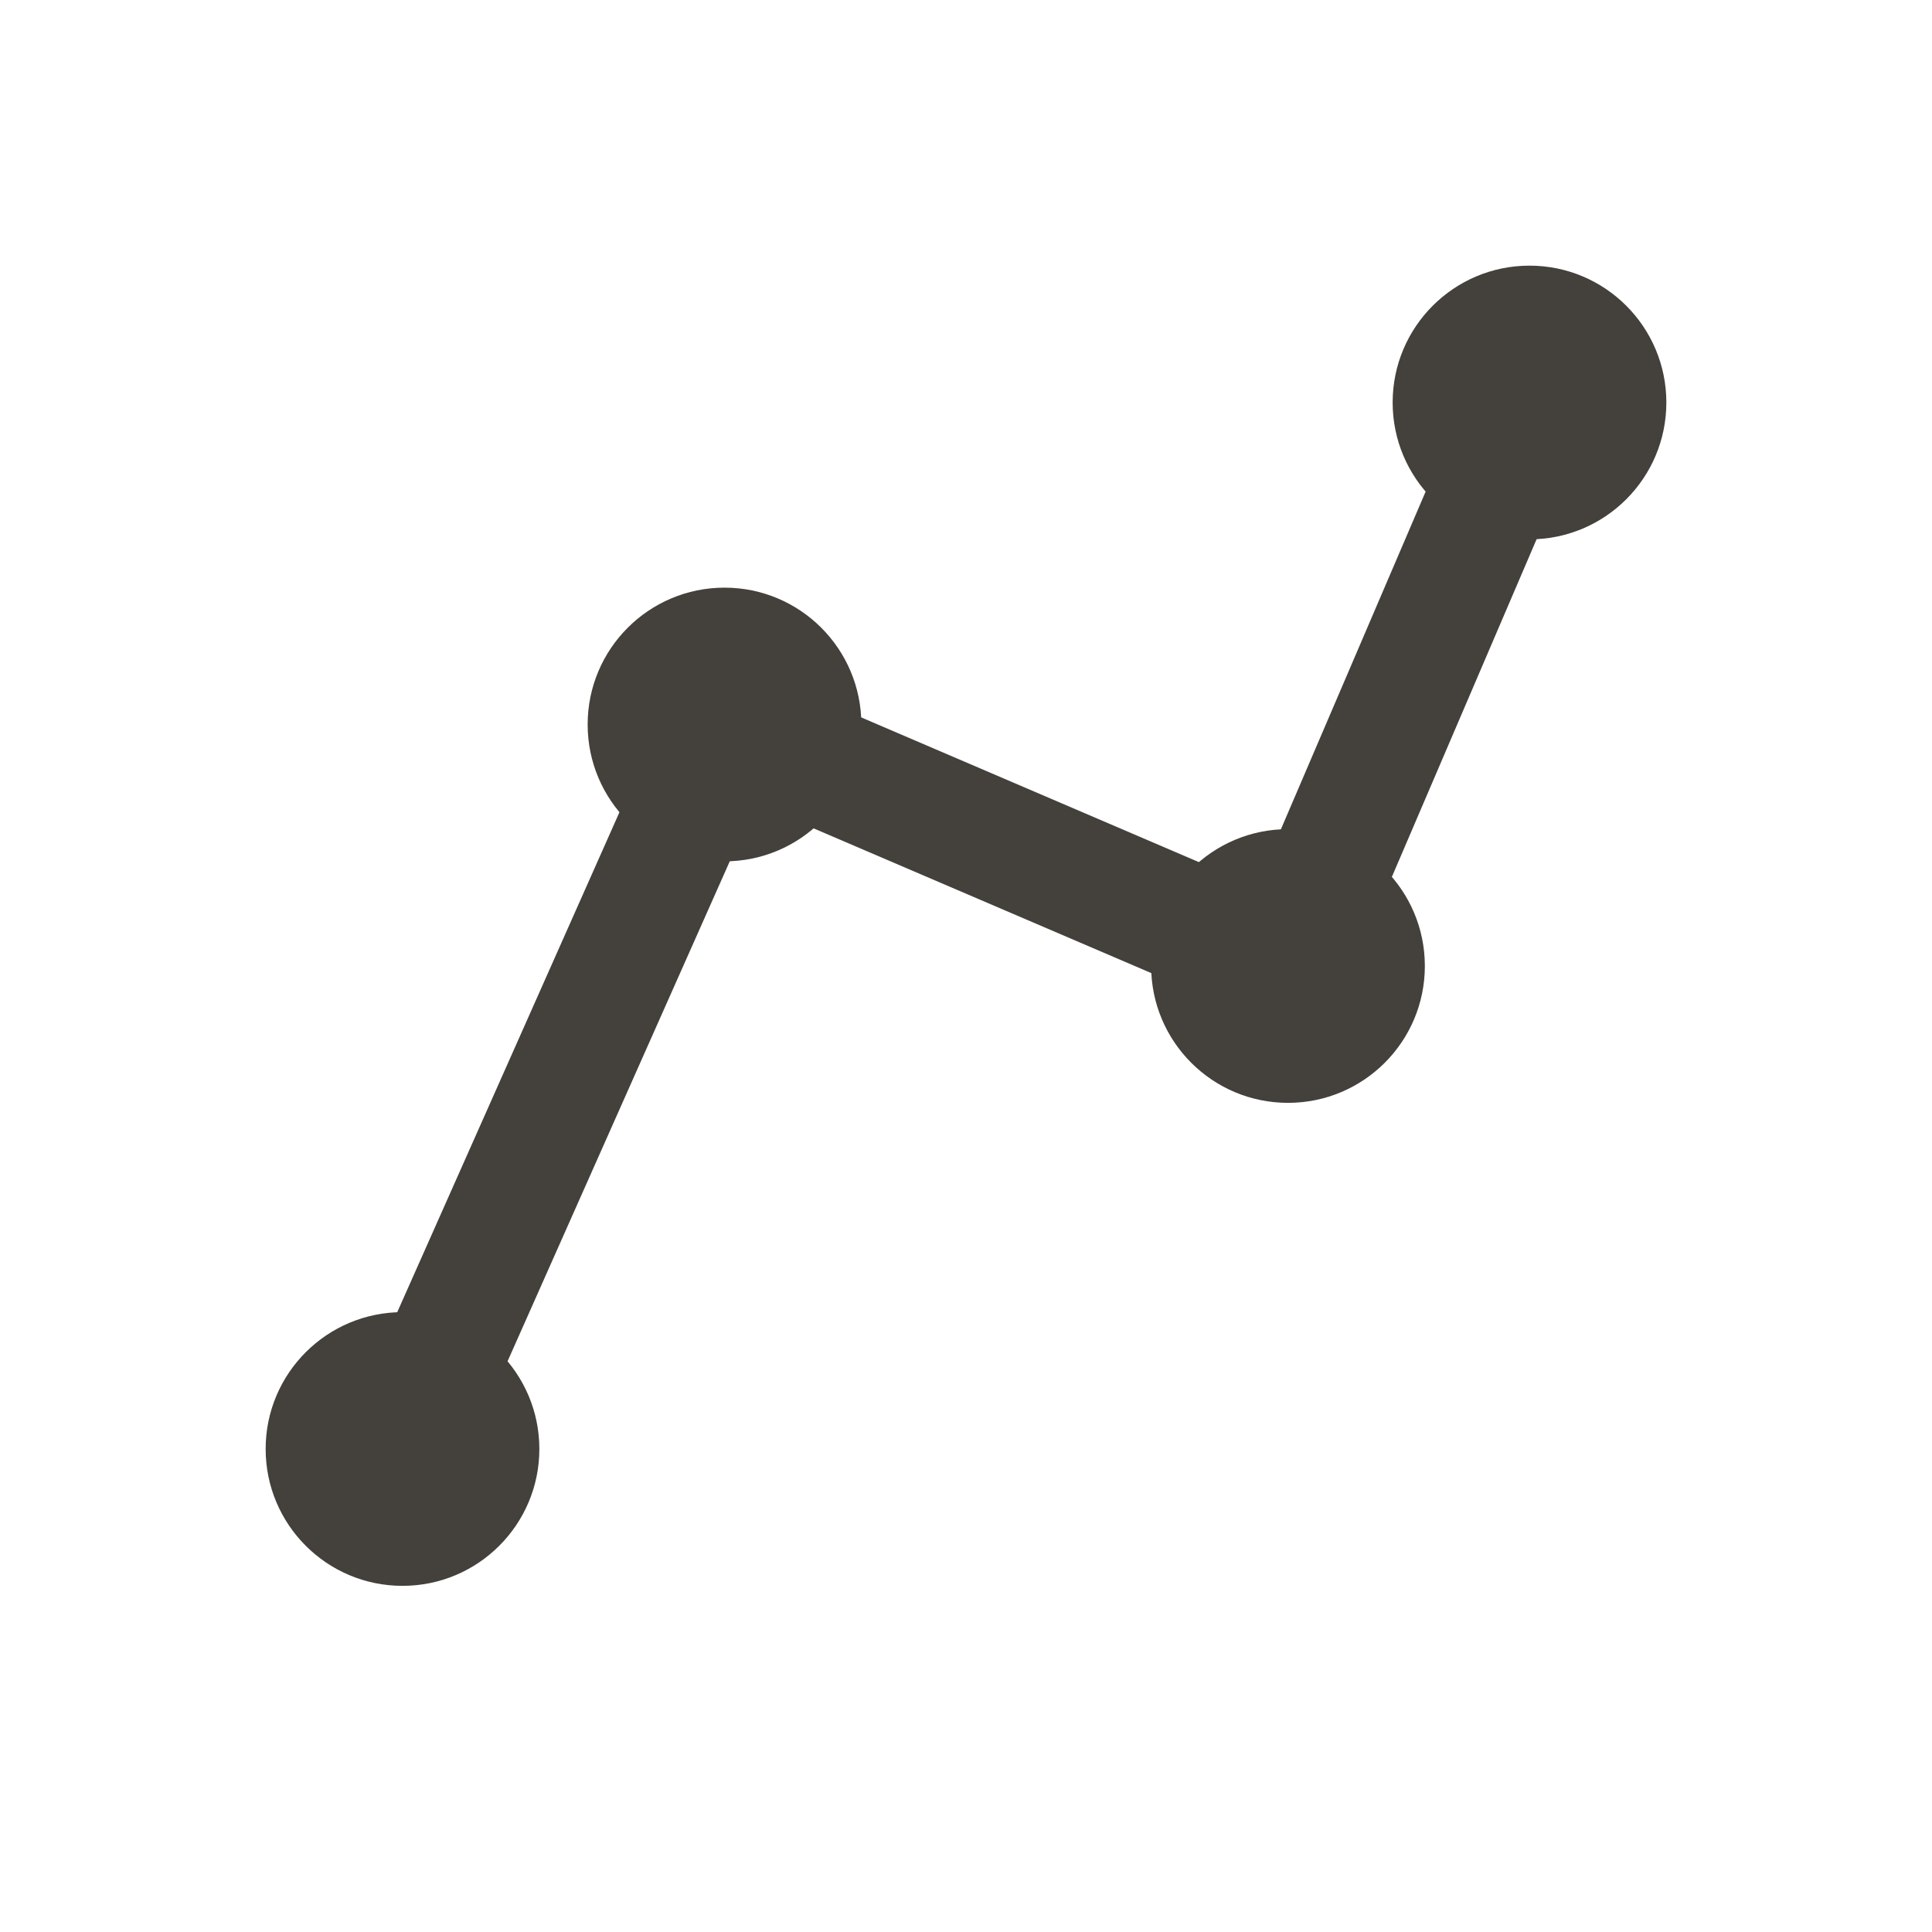
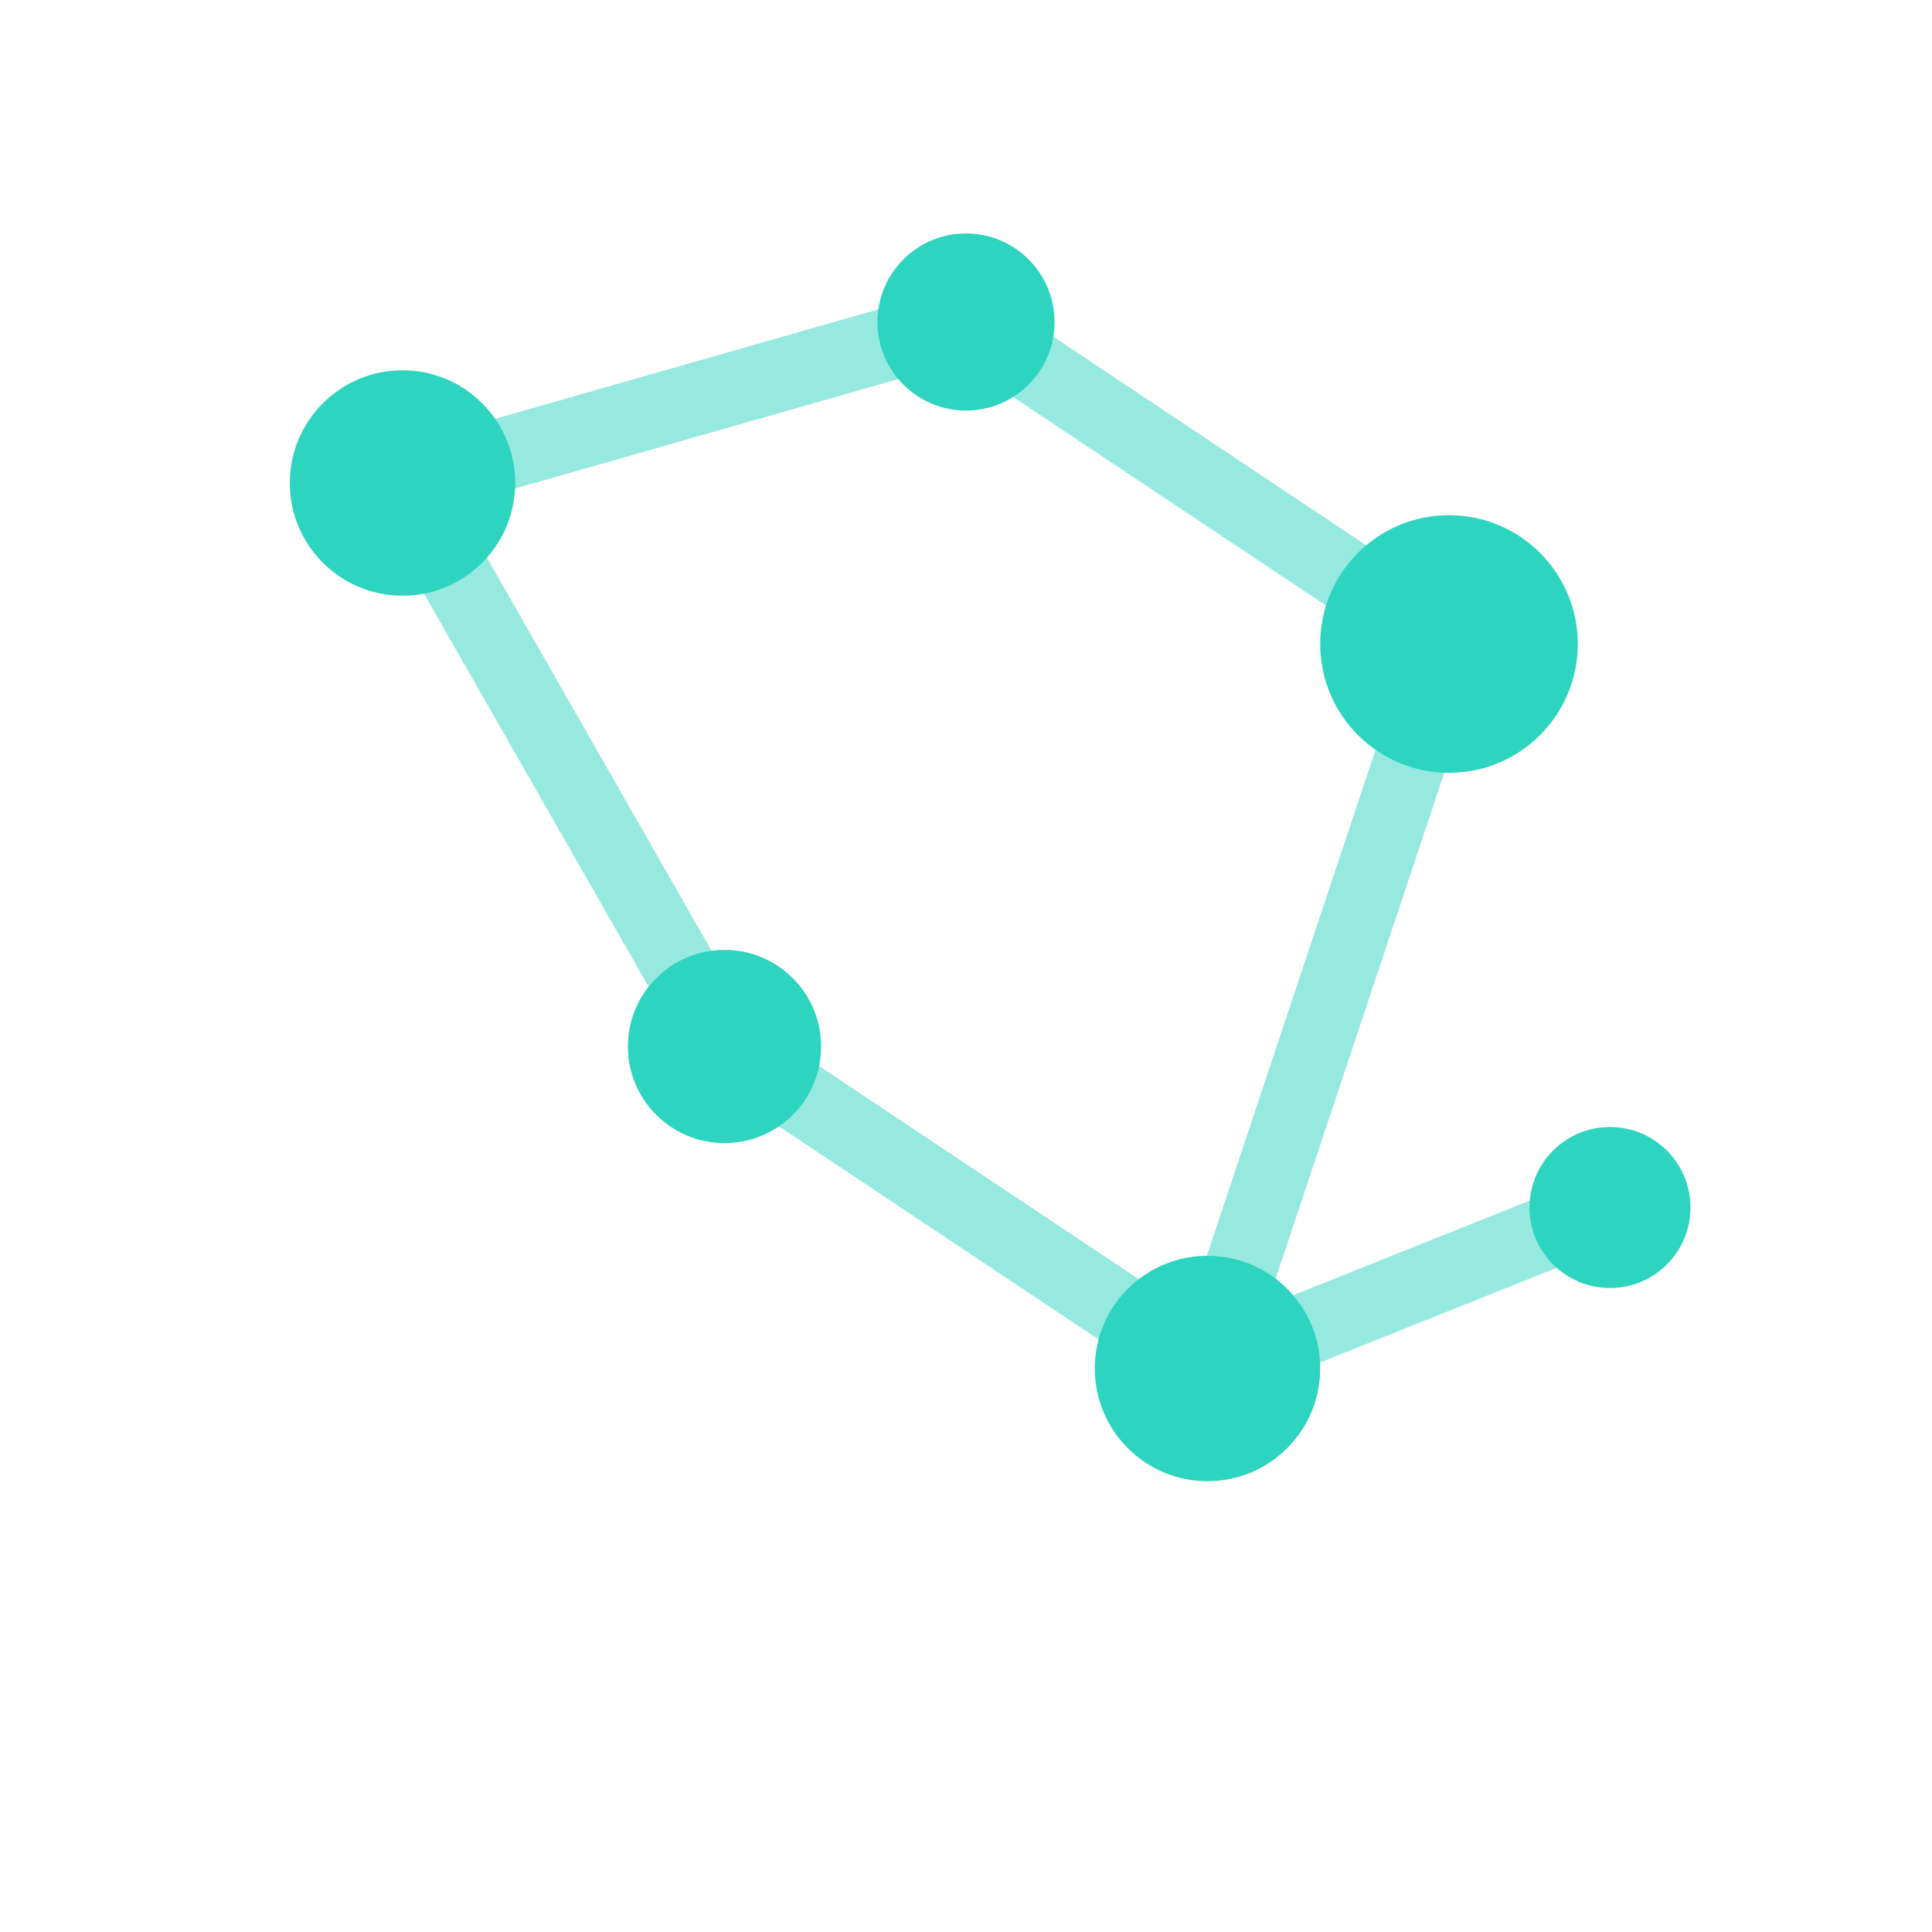
<svg xmlns="http://www.w3.org/2000/svg" viewBox="0 0 24 24">
-   <path d="M5 18 9 9l7 3 3-7" fill="none" stroke="#44403c" stroke-linecap="round" stroke-width="1.5" />
-   <g fill="#44403c">
-     <circle cx="5" cy="18" r="1.7" />
-     <circle cx="9" cy="9" r="1.7" />
-     <circle cx="16" cy="12" r="1.7" />
-     <circle cx="19" cy="5" r="1.7" />
+   <path d="m5 6 7-2 6 4M5 6l4 7 6 4 3-9m-3 9 5-2" fill="none" stroke="#2dd4bf" stroke-opacity=".5" stroke-width=".9" />
+   <g fill="#2dd4bf">
+     <circle cx="5" cy="6" r="1.4" />
+     <circle cx="12" cy="4" r="1.1" />
+     <circle cx="18" cy="8" r="1.6" />
+     <circle cx="9" cy="13" r="1.2" />
+     <circle cx="15" cy="17" r="1.4" />
+     <circle cx="20" cy="15" r="1" />
  </g>
</svg>
